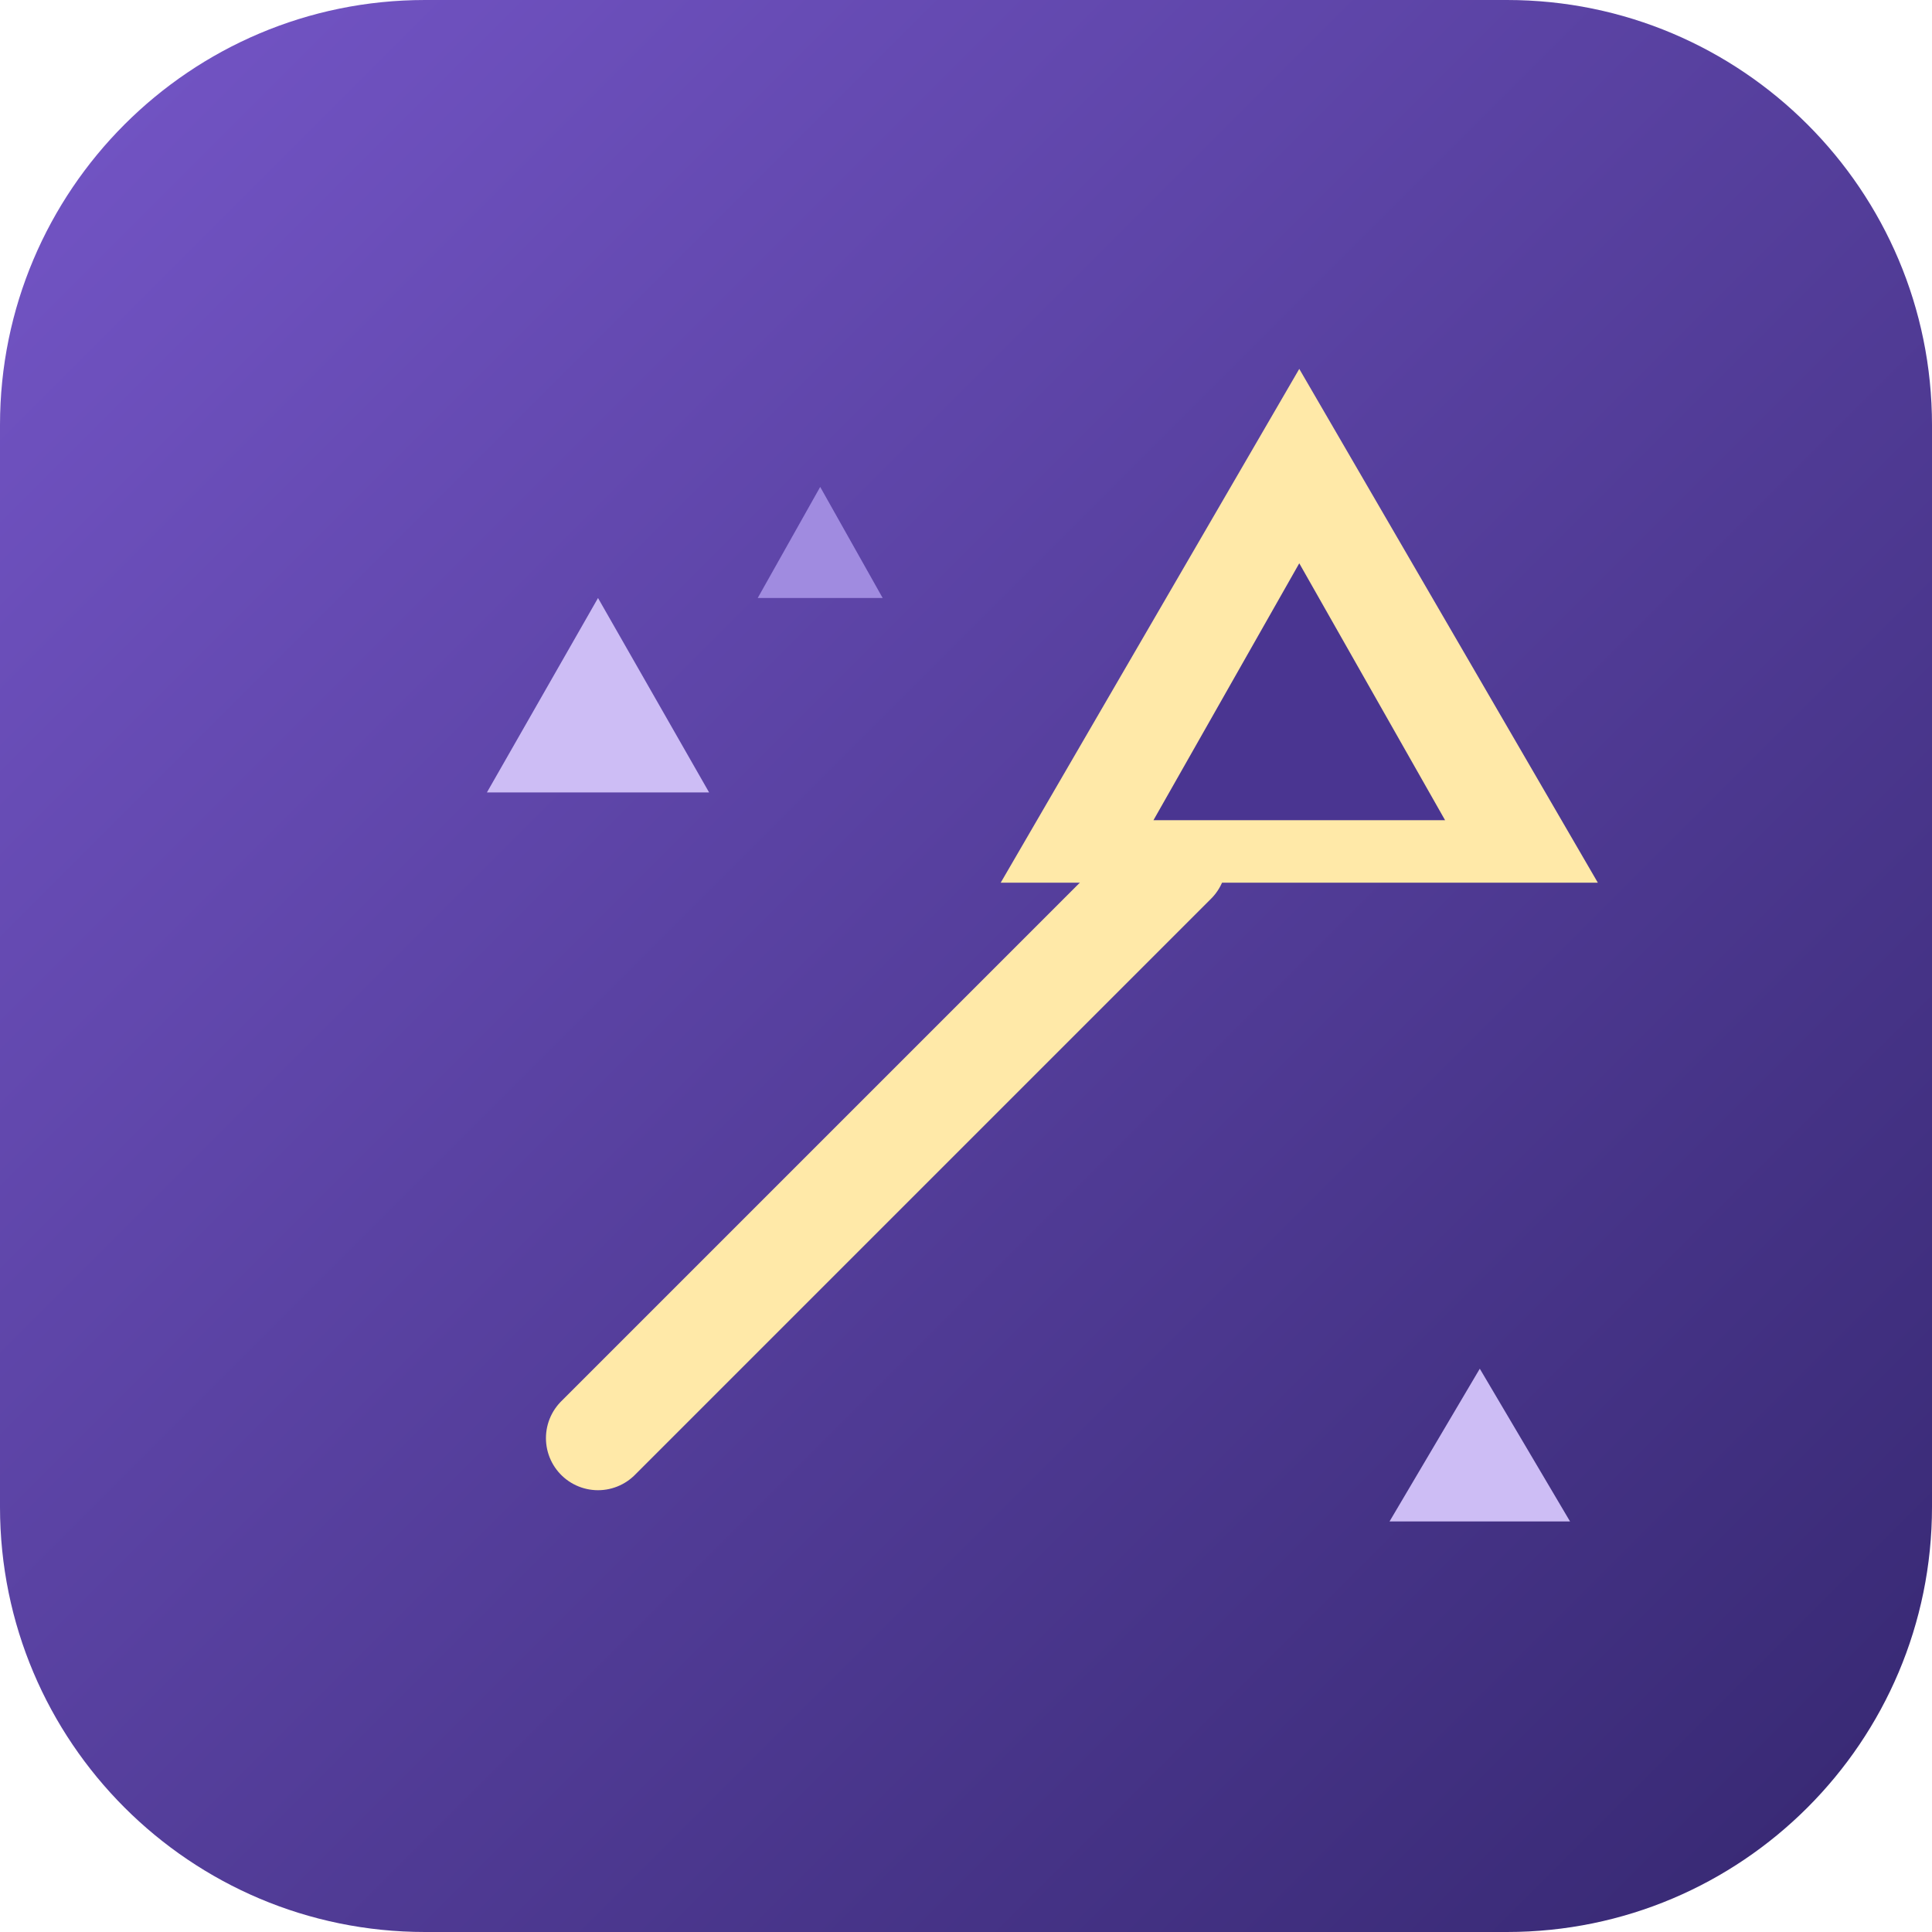
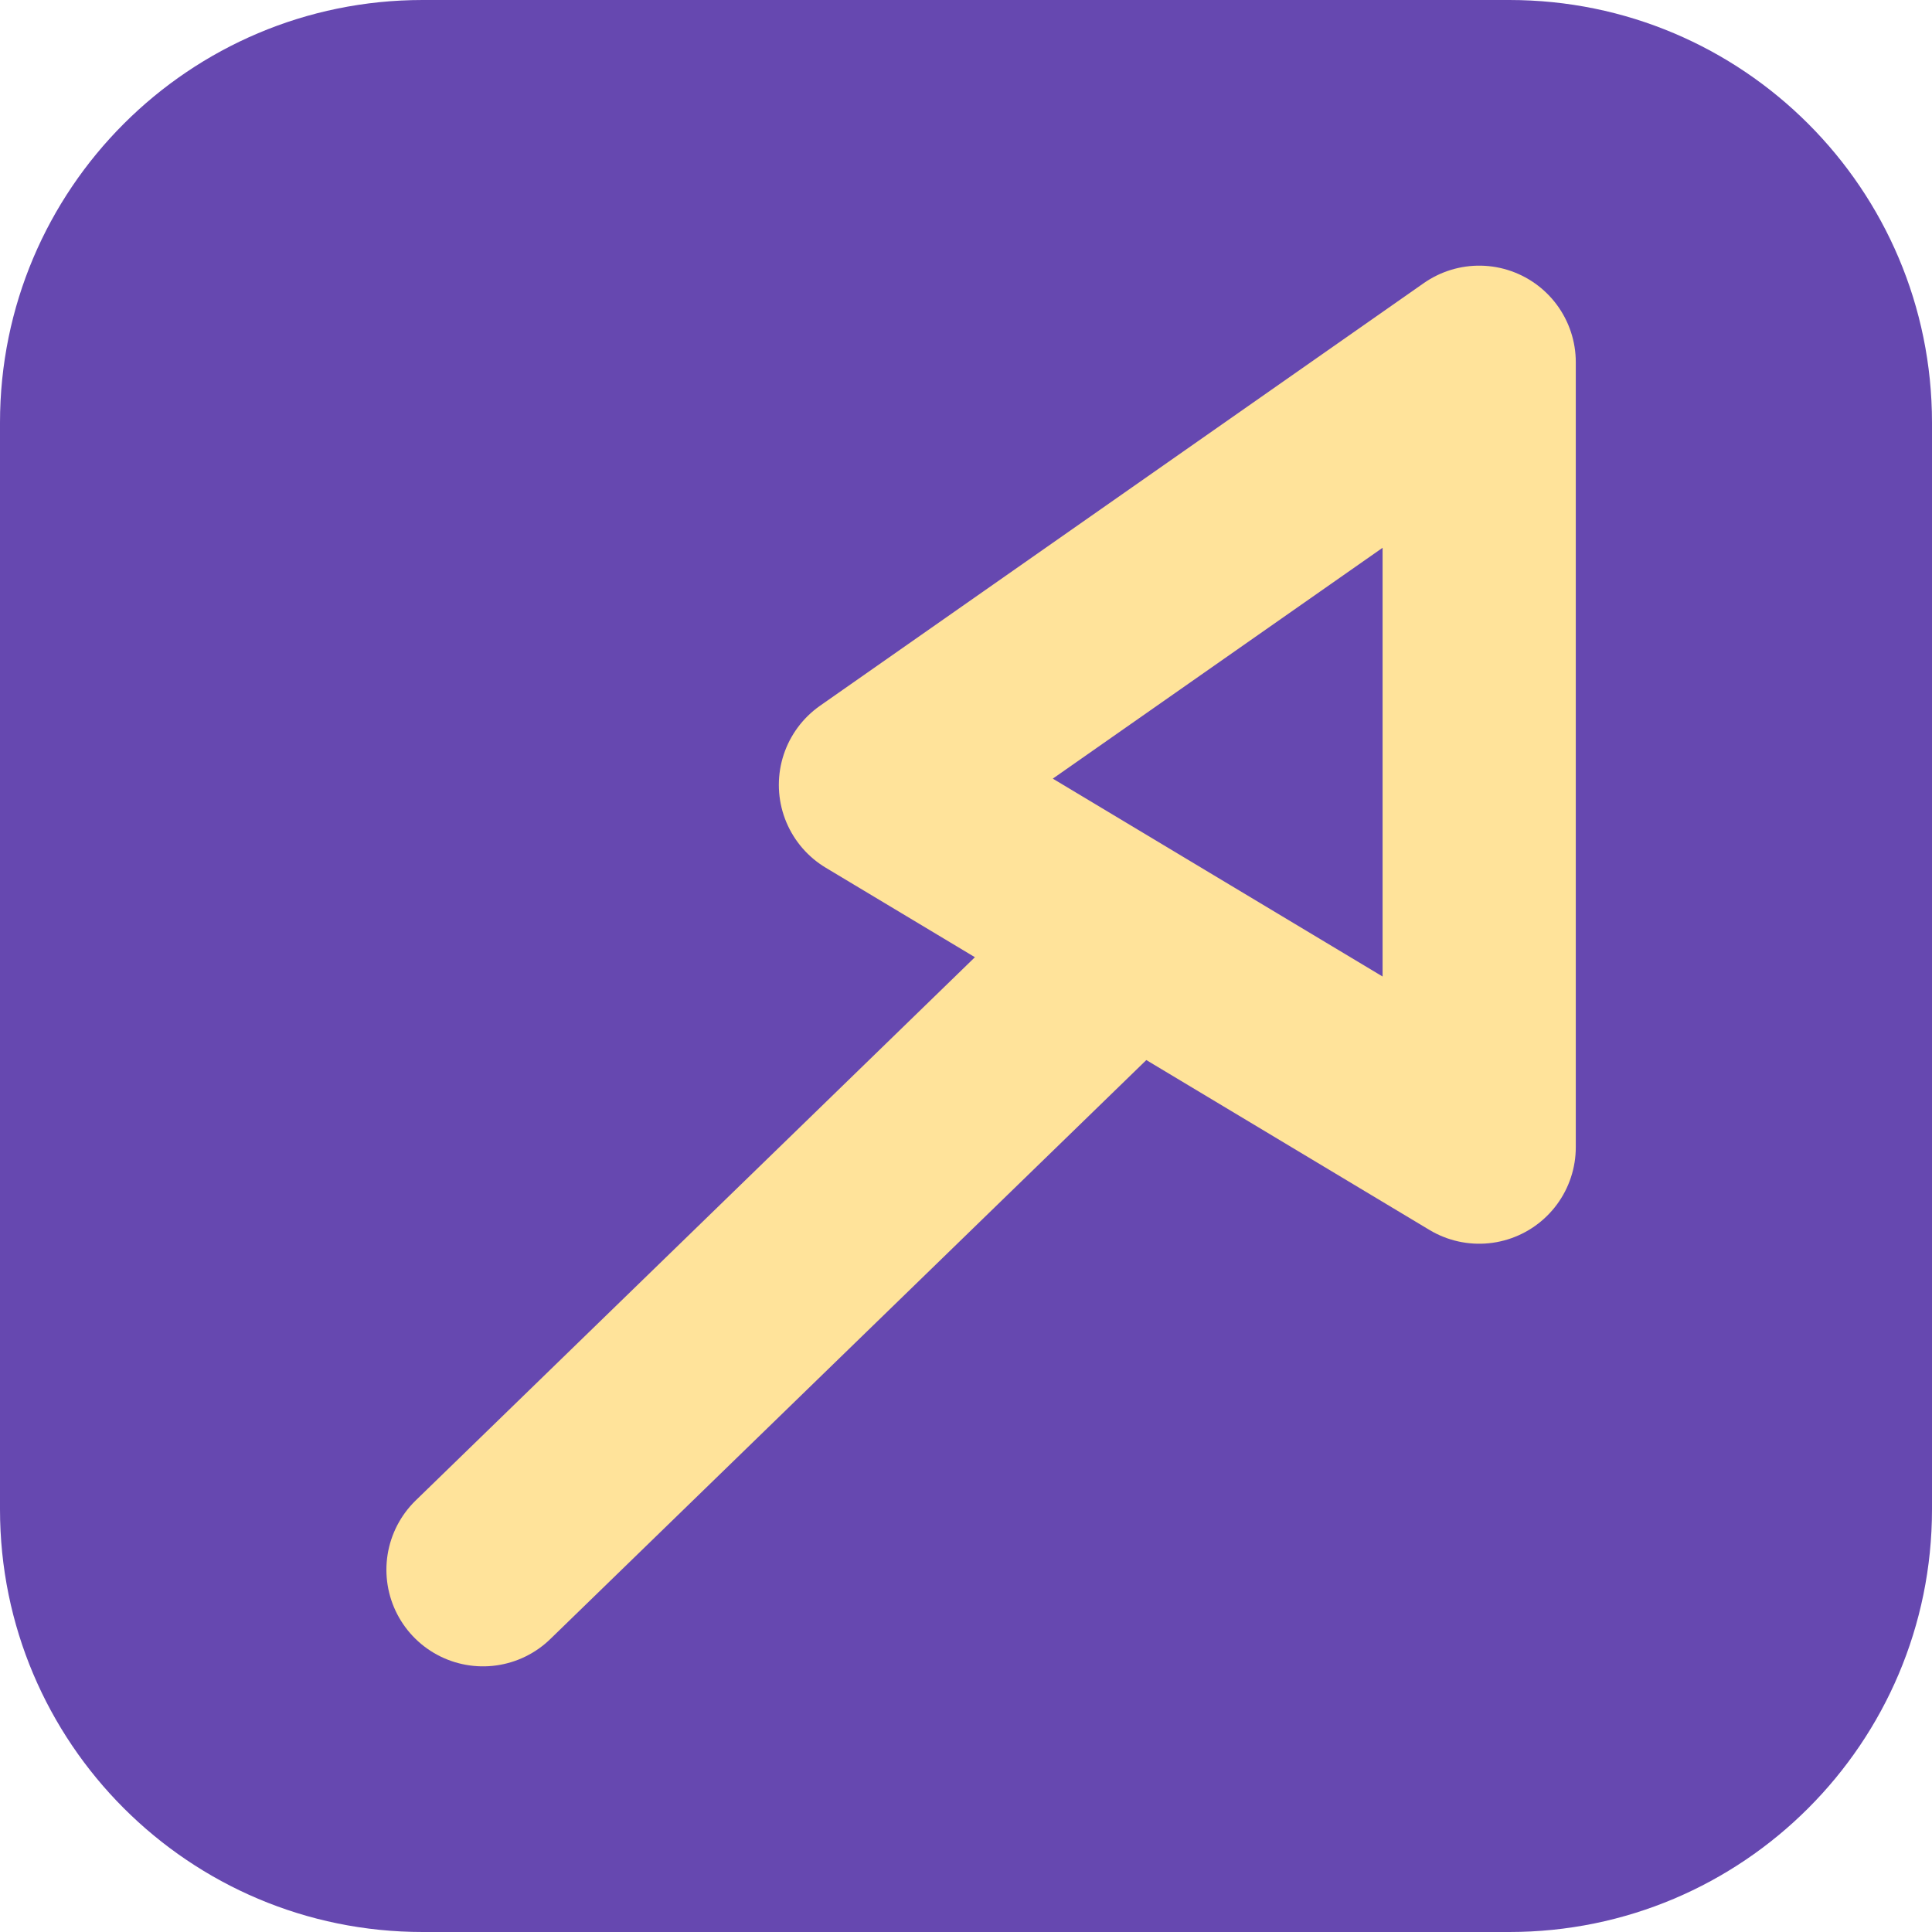
- <svg xmlns="http://www.w3.org/2000/svg" width="512" height="512" viewBox="0 0 512 512">
-   <defs>
-     <linearGradient id="g" x1="0" y1="0" x2="1" y2="1">
-       <stop offset="0" stop-color="#7556c8" />
-       <stop offset="1" stop-color="#352770" />
-     </linearGradient>
-   </defs>
-   <rect width="512" height="512" rx="112.64" fill="url(#g)" />
-   <g transform="translate(20.48 20.48) scale(0.92)">
-     <path d="M150 392 316 226" stroke="#ffe9a8" stroke-width="30" stroke-linecap="round" />
-     <path d="M352 84 438 232H266Z" fill="#ffe9a8" />
-     <path d="M352 140 394 214H310Z" fill="#4a3591" />
-     <path d="M150 150 182 206H118Z" fill="#cdbdf5" />
-     <path d="M404 372 430 416H378Z" fill="#cdbdf5" />
-     <path d="M214 118 232 150H196Z" fill="#a08be0" />
-   </g>
+ <svg xmlns="http://www.w3.org/2000/svg" viewBox="0 0 32 32">
+   <rect width="32" height="32" rx="7" fill="#6648b0" />
+   <path d="m14.5 13 10-7v13l-10-6Zm4 2.8L8 26" fill="none" stroke="#ffe39a" stroke-width="3.2" stroke-linecap="round" stroke-linejoin="round" />
</svg>
